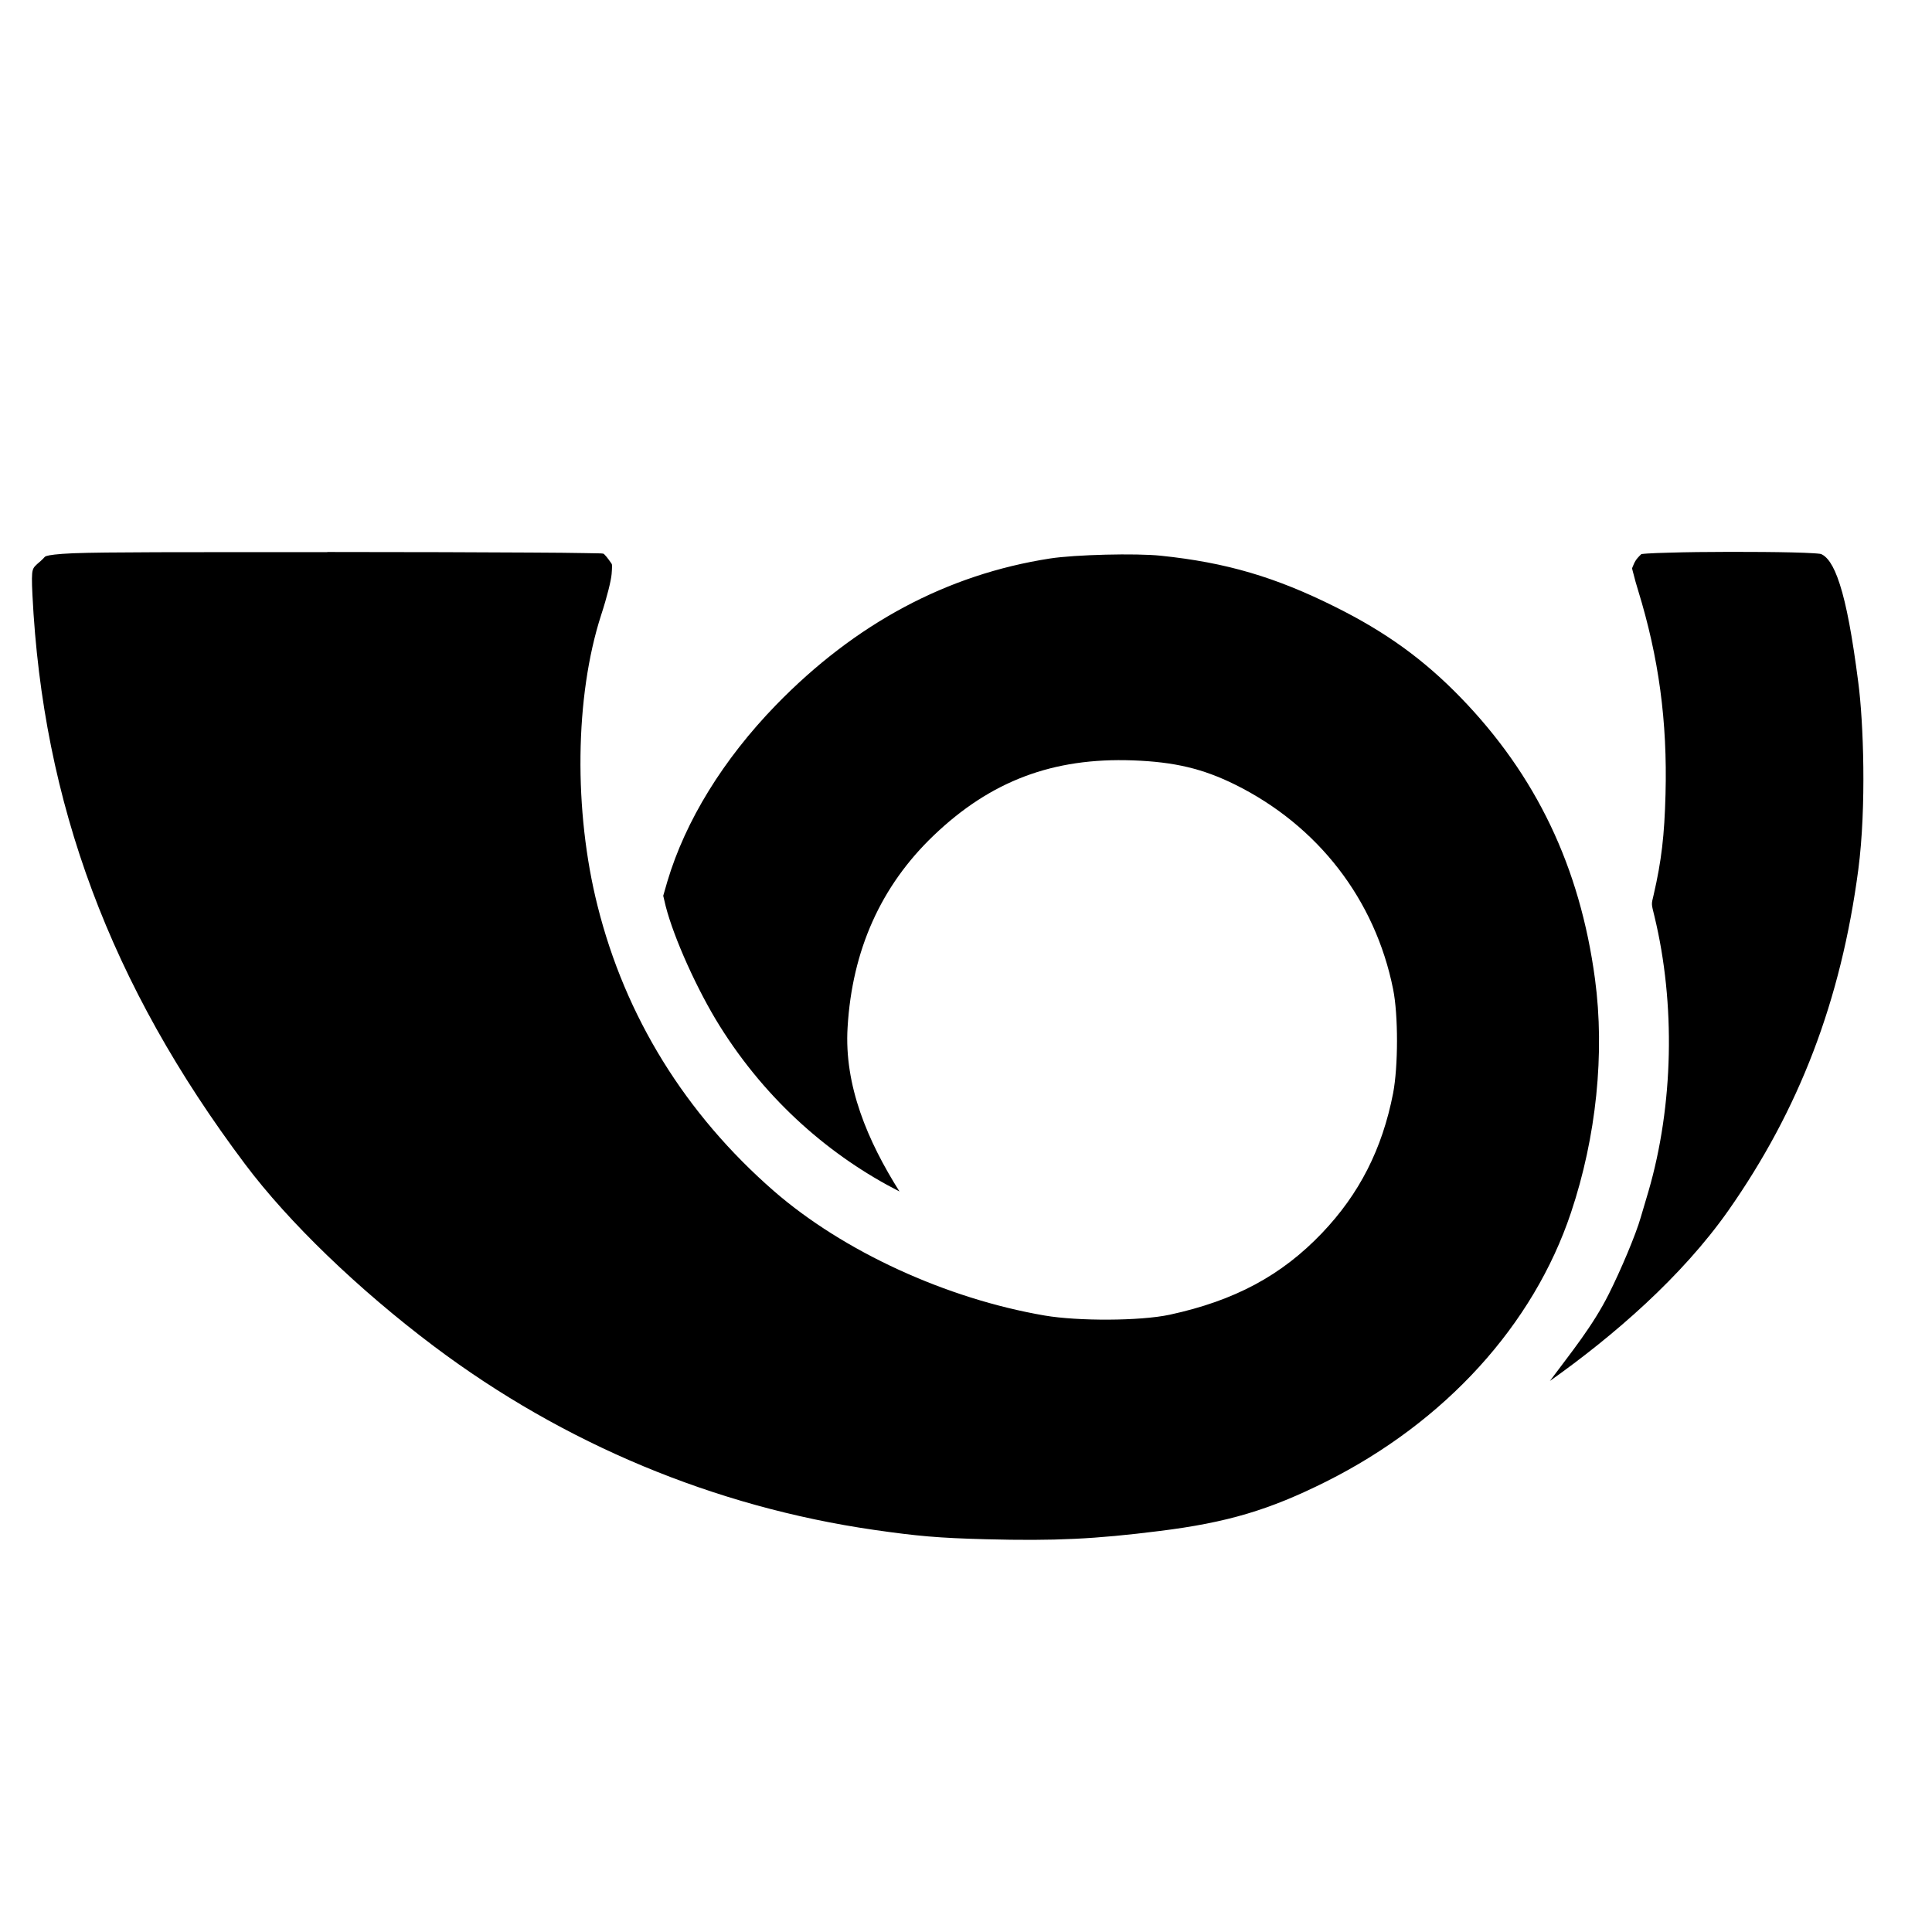
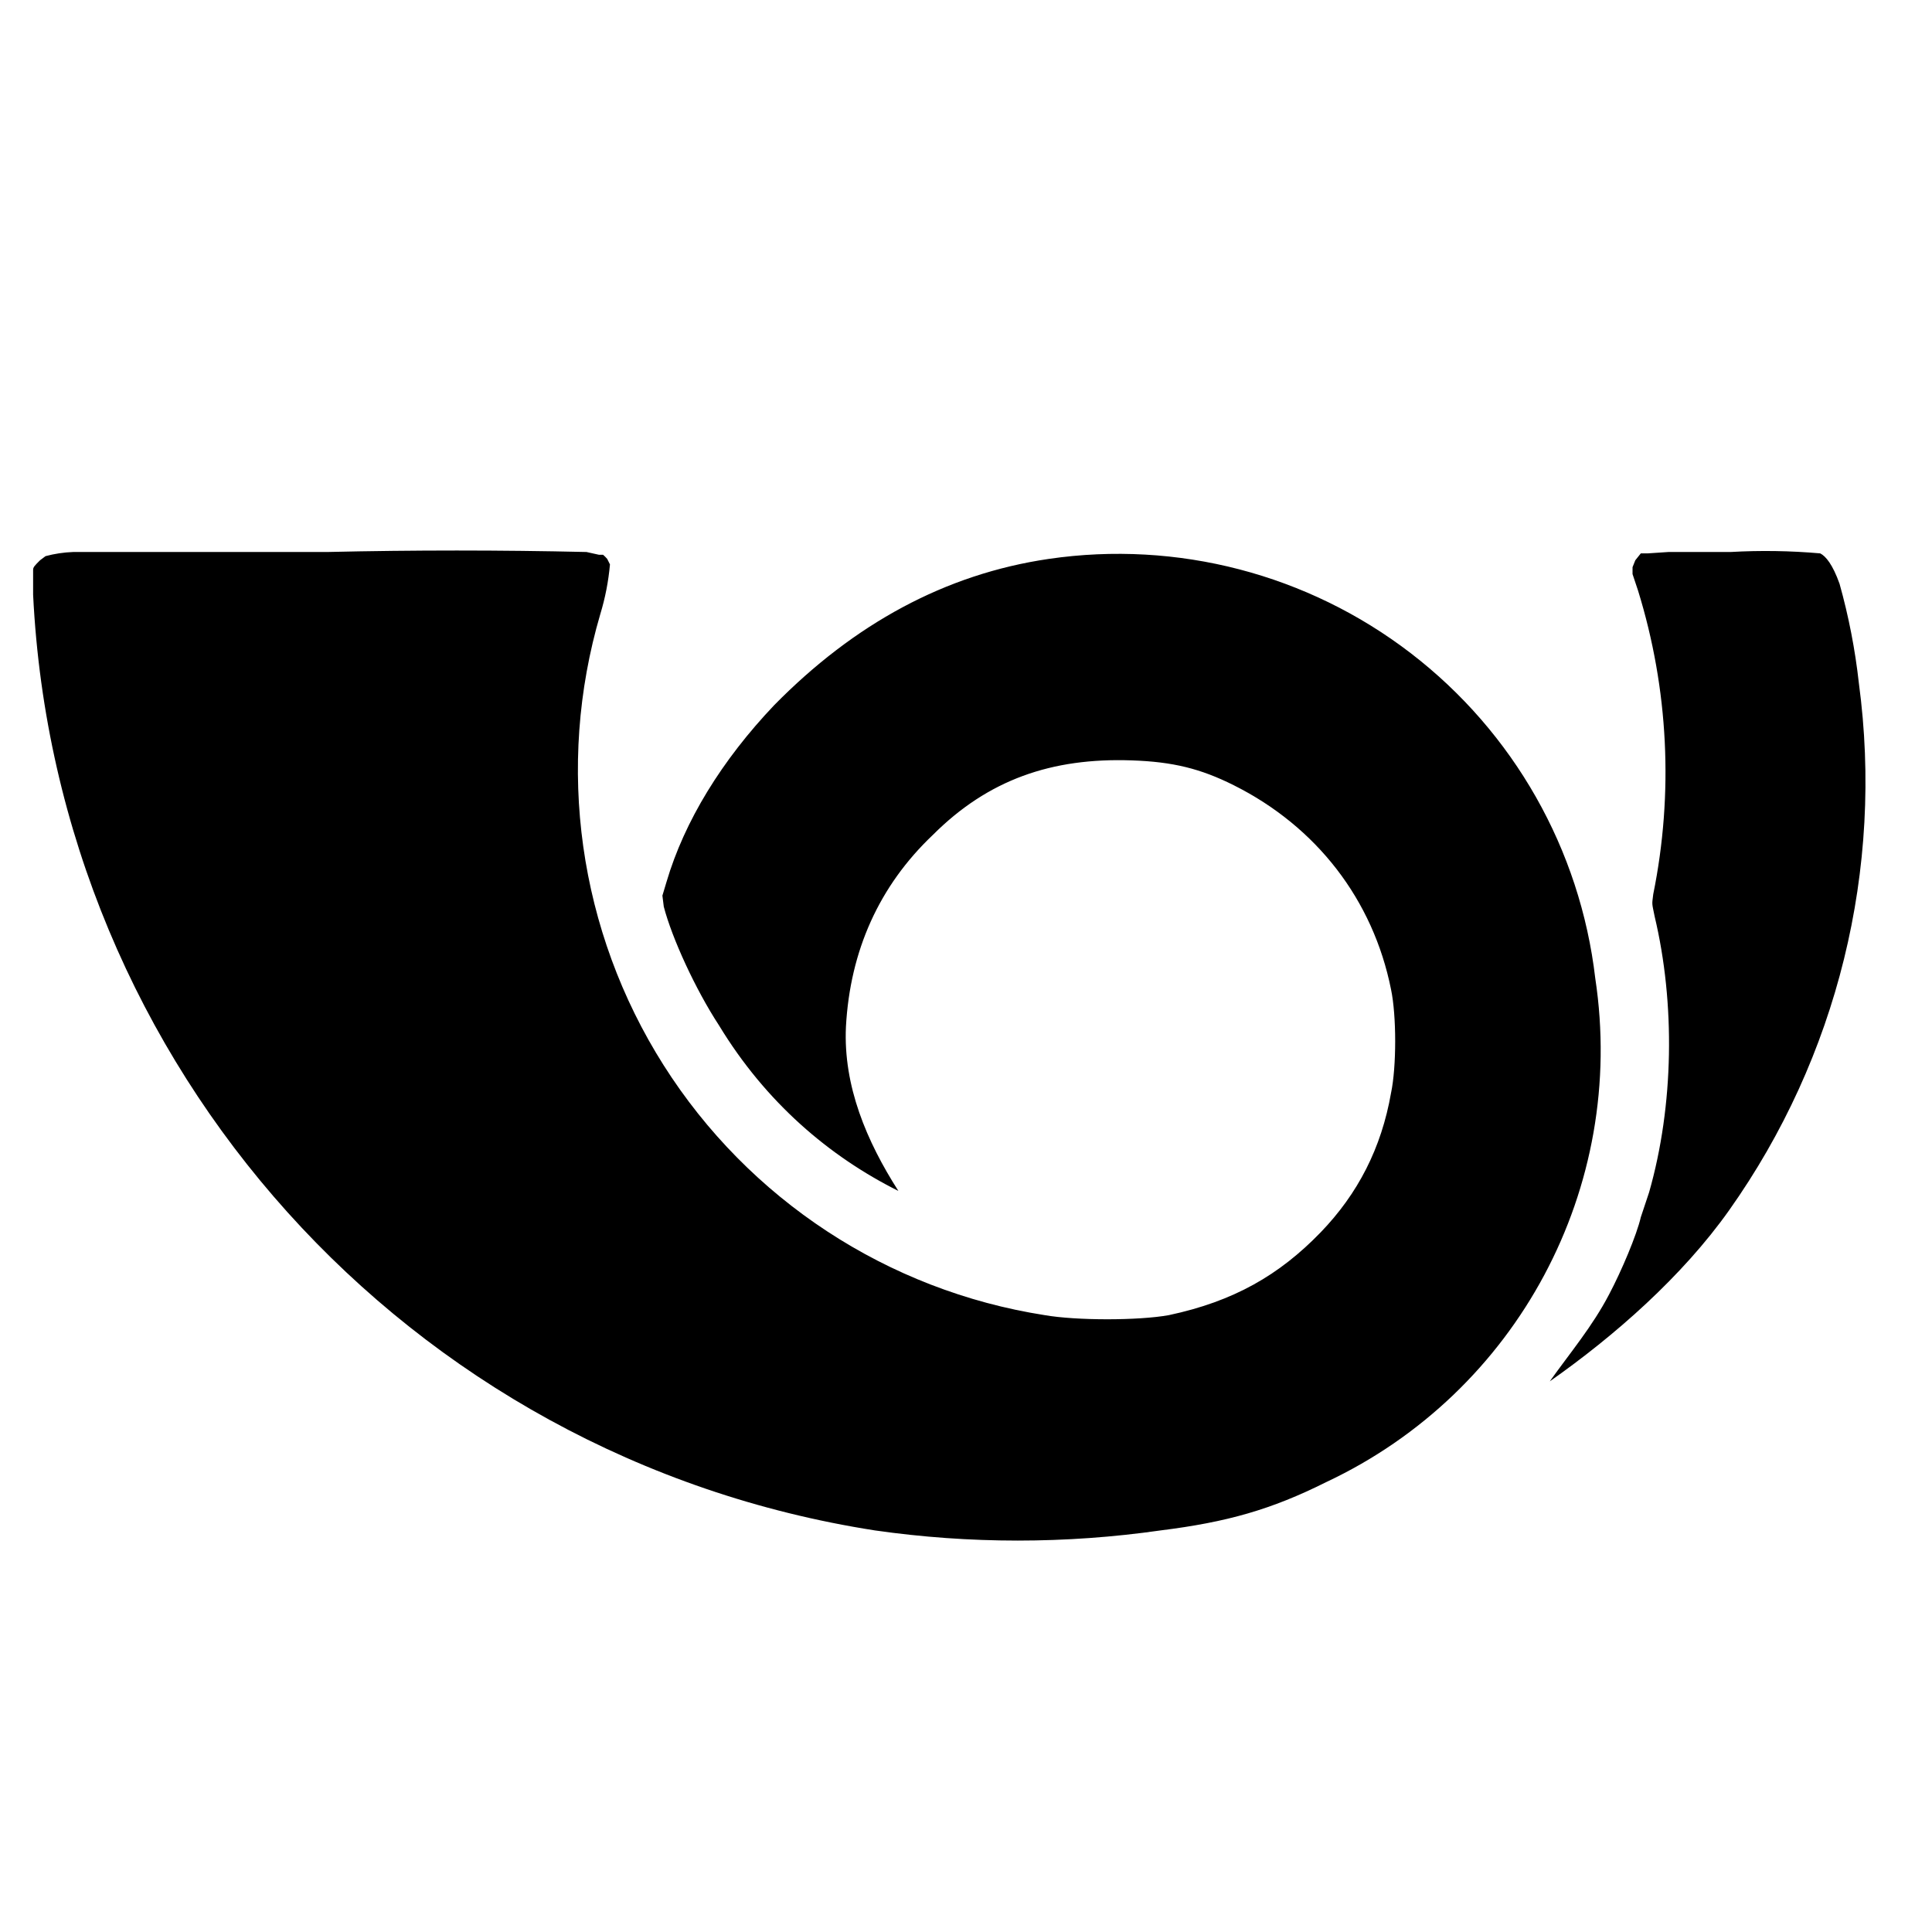
- <svg xmlns="http://www.w3.org/2000/svg" id="svg6" height="14" width="14" version="1.1">
-   <defs id="defs10" />
-   <path id="path3728" d="m 12.537,3.999 c -0.162,2.245e-4 -0.323,0.002 -0.447,0.006 -0.062,0.002 -0.114,0.003 -0.152,0.006 -0.019,0.001 -0.034,0.003 -0.044,0.004 0.002,-7.767e-4 -0.025,0.021 -0.042,0.048 -0.017,0.027 -0.026,0.063 -0.026,0.052 0,-0.012 -4.8e-5,2.506e-4 0.002,0.01 0.002,0.01 0.006,0.022 0.01,0.038 0.008,0.032 0.019,0.073 0.032,0.114 0.15,0.487 0.213,0.949 0.199,1.479 -0.008,0.298 -0.029,0.481 -0.086,0.728 -0.017,0.073 -0.018,0.059 0.006,0.157 0.153,0.633 0.138,1.368 -0.044,1.993 -0.023,0.079 -0.049,0.165 -0.056,0.189 -0.035,0.123 -0.145,0.383 -0.231,0.554 -0.116,0.232 -0.276,0.427 -0.427,0.63 0.463,-0.328 0.956,-0.755 1.294,-1.236 0.511,-0.729 0.815,-1.516 0.941,-2.47 0.06,-0.457 0.037,-1.075 0,-1.354 C 13.423,4.612 13.38,4.382 13.332,4.234 13.285,4.087 13.238,4.032 13.193,4.013 c 0.015,0.006 0.004,0.001 -0.006,0 -0.01,-0.001 -0.026,-0.003 -0.046,-0.004 -0.039,-0.003 -0.093,-0.004 -0.155,-0.006 -0.125,-0.003 -0.287,-0.004 -0.449,-0.004 z m -10.165,0.002 c -1.088,-1e-7 -1.597,-0.001 -1.84,0.008 -0.122,0.005 -0.177,0.014 -0.195,0.02 -0.018,0.006 -0.01,0.008 -0.042,0.036 -0.042,0.036 -0.051,0.044 -0.058,0.068 -0.007,0.023 -0.007,0.077 -0.002,0.177 0.075,1.511 0.565,2.827 1.541,4.126 0.316,0.421 0.82,0.907 1.369,1.32 0.942,0.708 2.035,1.163 3.188,1.33 0.313,0.045 0.466,0.059 0.813,0.068 0.497,0.013 0.79,-0.001 1.258,-0.06 0.49,-0.061 0.796,-0.153 1.204,-0.357 C 10.473,10.304 11.112,9.601 11.384,8.787 11.568,8.238 11.63,7.632 11.558,7.095 11.449,6.281 11.131,5.619 10.585,5.055 10.318,4.78 10.044,4.581 9.676,4.398 9.244,4.182 8.885,4.076 8.412,4.027 8.233,4.008 7.789,4.019 7.609,4.047 6.862,4.163 6.199,4.517 5.623,5.109 5.24,5.504 4.967,5.948 4.836,6.387 l -0.03,0.104 0.018,0.076 C 4.883,6.797 5.053,7.175 5.215,7.434 5.56,7.986 6.026,8.383 6.518,8.634 6.288,8.269 6.116,7.867 6.142,7.444 6.175,6.886 6.383,6.42 6.766,6.054 7.179,5.659 7.63,5.489 8.209,5.51 c 0.302,0.011 0.507,0.06 0.74,0.175 0.602,0.298 1.016,0.834 1.146,1.483 0.038,0.188 0.037,0.56 0,0.754 C 10.016,8.327 9.85,8.652 9.58,8.935 9.286,9.243 8.947,9.425 8.476,9.527 8.261,9.573 7.812,9.574 7.571,9.533 6.858,9.411 6.112,9.069 5.607,8.63 4.966,8.071 4.531,7.367 4.33,6.564 4.157,5.878 4.165,5.048 4.356,4.457 c 0.044,-0.135 0.072,-0.25 0.076,-0.297 0.004,-0.047 0.003,-0.066 0.002,-0.07 -8.338e-4,-0.004 -0.004,-0.008 -0.024,-0.036 -0.008,-0.011 -0.02,-0.026 -0.03,-0.036 -0.007,-0.006 -0.006,-0.005 -0.008,-0.006 -0.006,-3.368e-4 -0.012,-0.002 -0.022,-0.002 -0.024,-8.88e-4 -0.061,-0.001 -0.108,-0.002 -0.093,-0.002 -0.229,-0.003 -0.403,-0.004 -0.348,-0.002 -0.847,-0.004 -1.467,-0.004 z" style="fill:#000000;stroke-width:0.014" />
+ <svg xmlns="http://www.w3.org/2000/svg" version="1.1" width="14" height="14">
+   <path d="M12.54 4h-.45l-.15.01h-.05l-.04.05-.02.05v.05l.04.12a4.45 4.45 0 0 1 .11 2.2c-.01.08-.01.06.01.16.15.63.14 1.37-.04 2l-.06.18c-.03.13-.14.39-.23.56-.12.23-.28.42-.43.63.47-.33.96-.76 1.3-1.24a5.37 5.37 0 0 0 .94-3.82 4.51 4.51 0 0 0-.14-.72c-.05-.14-.1-.2-.14-.22.02 0 0 0 0 0a4.5 4.5 0 0 0-.65-.01zM2.37 4H.53a.9.9 0 0 0-.2.03l-.04.03c-.04.04-.05.05-.05.07v.18a7.22 7.22 0 0 0 6.1 6.78 7.31 7.31 0 0 0 2.07 0c.48-.06.8-.15 1.2-.35a3.46 3.46 0 0 0 1.95-3.65A3.48 3.48 0 0 0 7.6 4.05c-.75.11-1.41.47-1.99 1.06-.38.4-.65.84-.78 1.28l-.03.1.01.08c.06.23.23.6.4.86.34.56.8.95 1.3 1.2-.23-.36-.4-.76-.38-1.19.03-.55.24-1.02.63-1.39.4-.4.86-.56 1.44-.54.3.01.5.06.74.18.6.3 1.01.83 1.14 1.48.04.19.04.56 0 .75-.07.4-.24.73-.51 1.01-.3.31-.63.5-1.1.6-.22.04-.67.04-.9 0a4 4 0 0 1-3.22-5.08 1.77 1.77 0 0 0 .07-.36l-.02-.04a.27.27 0 0 0-.03-.03h-.03L4.25 4a41.01 41.01 0 0 0-1.88 0z" />
</svg>
